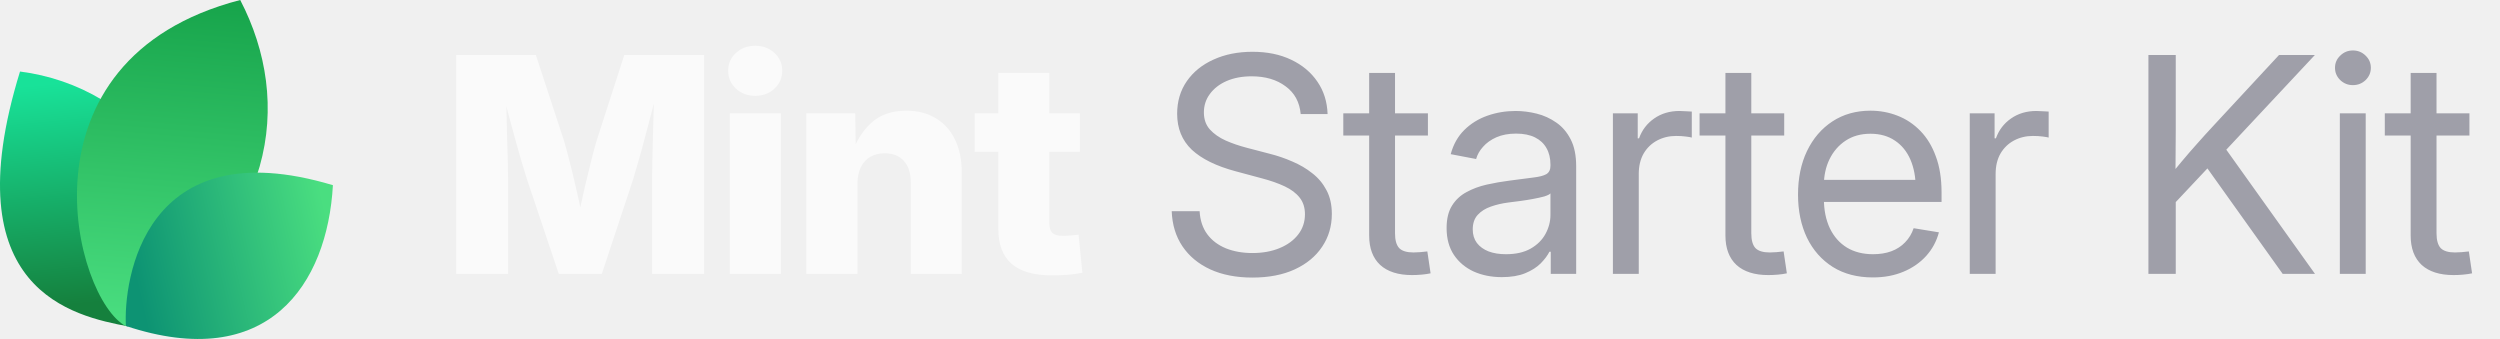
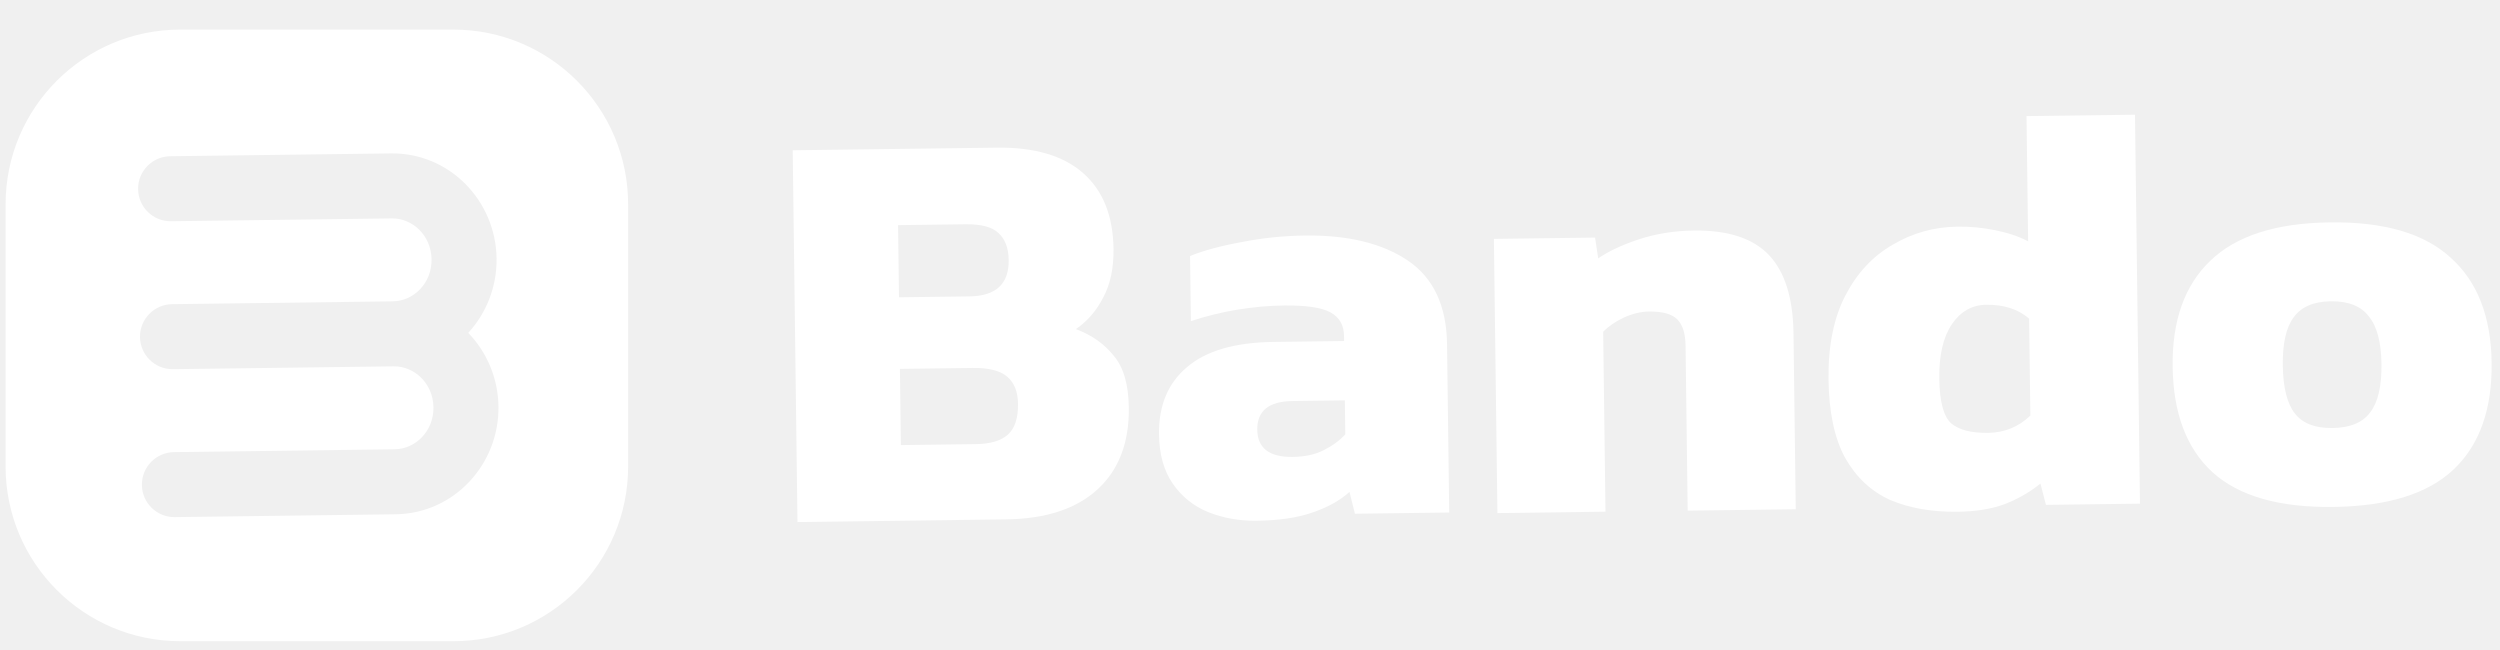
- <svg xmlns="http://www.w3.org/2000/svg" width="177" height="24" viewBox="0 0 177 24" fill="none">
-   <path d="M9.061 23.108C5.268 22.377 -3.391 20.627 1.417 5.064C9.634 6.099 16.973 14.064 9.061 23.108Z" fill="url(#paint0_linear_17557_2145)" />
-   <path d="M8.919 23.094C5.276 21.222 0.784 4.209 17.007 0C20.757 7.193 19.621 16.545 8.919 23.094Z" fill="url(#paint1_linear_17557_2145)" />
-   <path d="M8.914 23.079C8.735 19.882 10.159 9.085 23.57 13.111C23.181 20.123 18.984 26.418 8.914 23.079Z" fill="url(#paint2_linear_17557_2145)" />
-   <path d="M32.301 19.392V3.894H37.938L39.925 9.948C40.036 10.315 40.164 10.787 40.31 11.362C40.462 11.938 40.611 12.552 40.757 13.204C40.91 13.855 41.048 14.483 41.173 15.086C41.305 15.682 41.412 16.192 41.495 16.615H40.695C40.771 16.192 40.871 15.682 40.996 15.086C41.128 14.49 41.267 13.866 41.412 13.214C41.565 12.562 41.714 11.948 41.86 11.373C42.005 10.79 42.133 10.315 42.244 9.948L44.2 3.894H49.848V19.392H46.166V12.704C46.166 12.357 46.173 11.917 46.187 11.383C46.2 10.849 46.214 10.27 46.228 9.646C46.249 9.022 46.266 8.391 46.28 7.753C46.301 7.115 46.311 6.519 46.311 5.964H46.623C46.485 6.561 46.332 7.181 46.166 7.826C45.999 8.471 45.833 9.102 45.666 9.719C45.507 10.336 45.351 10.901 45.198 11.414C45.053 11.928 44.928 12.357 44.824 12.704L42.608 19.392H39.561L37.314 12.704C37.203 12.357 37.072 11.928 36.919 11.414C36.773 10.901 36.614 10.34 36.441 9.729C36.274 9.112 36.104 8.481 35.931 7.836C35.764 7.192 35.608 6.567 35.463 5.964H35.827C35.834 6.512 35.844 7.105 35.858 7.743C35.872 8.374 35.886 9.005 35.9 9.636C35.92 10.26 35.938 10.839 35.952 11.373C35.965 11.907 35.972 12.351 35.972 12.704V19.392H32.301ZM51.668 19.392V8.024H55.288V19.392H51.668ZM53.468 6.786C52.927 6.786 52.473 6.616 52.105 6.276C51.738 5.93 51.554 5.507 51.554 5.007C51.554 4.508 51.738 4.088 52.105 3.749C52.473 3.409 52.927 3.239 53.468 3.239C54.009 3.239 54.463 3.409 54.83 3.749C55.198 4.082 55.382 4.501 55.382 5.007C55.382 5.507 55.198 5.93 54.83 6.276C54.463 6.616 54.009 6.786 53.468 6.786ZM60.708 13.027V19.392H57.088V8.024H60.551L60.593 10.967H60.281C60.593 10.024 61.061 9.268 61.685 8.7C62.309 8.124 63.138 7.836 64.171 7.836C64.975 7.836 65.672 8.017 66.262 8.377C66.851 8.731 67.302 9.234 67.614 9.885C67.933 10.537 68.092 11.307 68.092 12.194V19.392H64.483V12.912C64.483 12.26 64.32 11.754 63.994 11.394C63.675 11.033 63.221 10.853 62.632 10.853C62.25 10.853 61.914 10.936 61.623 11.102C61.332 11.269 61.106 11.515 60.947 11.841C60.787 12.16 60.708 12.555 60.708 13.027ZM76.456 8.024V10.749H69.008V8.024H76.456ZM70.683 5.163H74.292V15.783C74.292 16.102 74.361 16.334 74.5 16.48C74.646 16.625 74.899 16.698 75.259 16.698C75.405 16.698 75.596 16.688 75.831 16.667C76.074 16.646 76.251 16.629 76.362 16.615L76.632 19.309C76.313 19.378 75.963 19.427 75.582 19.455C75.207 19.482 74.836 19.496 74.469 19.496C73.2 19.496 72.25 19.222 71.619 18.674C70.995 18.127 70.683 17.308 70.683 16.22V5.163Z" fill="#FAFAFA" />
-   <path d="M88.667 19.652C87.523 19.652 86.528 19.458 85.682 19.07C84.843 18.681 84.188 18.137 83.716 17.437C83.245 16.736 82.992 15.908 82.957 14.951H84.933C84.968 15.596 85.148 16.14 85.474 16.584C85.8 17.021 86.24 17.354 86.795 17.582C87.35 17.804 87.974 17.915 88.667 17.915C89.388 17.915 90.026 17.801 90.581 17.572C91.143 17.343 91.583 17.024 91.902 16.615C92.228 16.199 92.391 15.717 92.391 15.169C92.391 14.698 92.266 14.306 92.017 13.994C91.767 13.675 91.413 13.408 90.956 13.193C90.498 12.978 89.954 12.787 89.323 12.621L87.502 12.132C86.123 11.765 85.082 11.255 84.382 10.603C83.689 9.944 83.342 9.095 83.342 8.055C83.342 7.174 83.571 6.404 84.028 5.746C84.486 5.087 85.117 4.577 85.921 4.217C86.726 3.849 87.645 3.666 88.678 3.666C89.718 3.666 90.63 3.853 91.413 4.227C92.204 4.602 92.824 5.122 93.275 5.787C93.726 6.446 93.965 7.209 93.993 8.076H92.089C92.013 7.23 91.656 6.574 91.018 6.11C90.387 5.638 89.586 5.403 88.615 5.403C87.95 5.403 87.36 5.513 86.847 5.735C86.341 5.957 85.946 6.262 85.661 6.651C85.377 7.032 85.235 7.469 85.235 7.961C85.235 8.447 85.377 8.849 85.661 9.168C85.946 9.48 86.317 9.74 86.774 9.948C87.232 10.149 87.724 10.319 88.251 10.457L89.884 10.884C90.439 11.023 90.977 11.206 91.496 11.435C92.023 11.657 92.495 11.934 92.911 12.267C93.334 12.593 93.67 12.995 93.92 13.474C94.17 13.945 94.294 14.504 94.294 15.149C94.294 16.015 94.066 16.788 93.608 17.468C93.157 18.148 92.512 18.681 91.673 19.07C90.834 19.458 89.832 19.652 88.667 19.652ZM101.097 8.024V9.594H95.106V8.024H101.097ZM96.937 5.163H98.767V16.521C98.767 17 98.865 17.347 99.059 17.562C99.26 17.77 99.6 17.874 100.078 17.874C100.21 17.874 100.366 17.867 100.546 17.853C100.733 17.832 100.903 17.815 101.056 17.801L101.285 19.351C101.097 19.392 100.886 19.423 100.65 19.444C100.414 19.465 100.189 19.475 99.974 19.475C98.996 19.475 98.244 19.236 97.717 18.758C97.197 18.272 96.937 17.579 96.937 16.677V5.163ZM106.33 19.621C105.595 19.621 104.932 19.489 104.343 19.226C103.754 18.955 103.285 18.564 102.939 18.05C102.592 17.53 102.419 16.896 102.419 16.147C102.419 15.495 102.547 14.965 102.804 14.556C103.06 14.146 103.403 13.828 103.833 13.599C104.263 13.363 104.742 13.186 105.269 13.068C105.796 12.95 106.333 12.857 106.881 12.787C107.574 12.69 108.132 12.617 108.555 12.569C108.978 12.52 109.287 12.441 109.481 12.33C109.675 12.212 109.772 12.014 109.772 11.737V11.654C109.772 11.203 109.679 10.815 109.492 10.489C109.311 10.163 109.041 9.91 108.68 9.729C108.32 9.549 107.872 9.459 107.338 9.459C106.805 9.459 106.34 9.546 105.945 9.719C105.556 9.892 105.241 10.118 104.998 10.395C104.755 10.665 104.593 10.953 104.509 11.258L102.71 10.915C102.897 10.222 103.22 9.65 103.677 9.199C104.135 8.748 104.679 8.412 105.31 8.19C105.941 7.968 106.607 7.857 107.307 7.857C107.8 7.857 108.295 7.92 108.795 8.044C109.301 8.169 109.765 8.381 110.188 8.679C110.611 8.97 110.951 9.369 111.208 9.875C111.464 10.374 111.593 11.005 111.593 11.768V19.392H109.793V17.822H109.7C109.568 18.085 109.363 18.359 109.086 18.643C108.809 18.921 108.444 19.153 107.994 19.34C107.543 19.527 106.988 19.621 106.33 19.621ZM106.621 17.998C107.321 17.998 107.904 17.867 108.368 17.603C108.84 17.333 109.19 16.986 109.419 16.563C109.654 16.133 109.772 15.682 109.772 15.211V13.692C109.703 13.769 109.554 13.841 109.325 13.911C109.096 13.973 108.829 14.032 108.524 14.088C108.226 14.143 107.921 14.192 107.609 14.233C107.304 14.275 107.033 14.309 106.798 14.337C106.354 14.393 105.938 14.49 105.549 14.628C105.168 14.76 104.86 14.954 104.624 15.211C104.388 15.467 104.27 15.811 104.27 16.241C104.27 16.615 104.367 16.934 104.561 17.198C104.762 17.461 105.04 17.662 105.393 17.801C105.747 17.933 106.156 17.998 106.621 17.998ZM114.193 19.392V8.024H115.951V9.792H116.045C116.253 9.209 116.61 8.741 117.116 8.388C117.622 8.034 118.219 7.857 118.905 7.857C119.058 7.857 119.217 7.864 119.384 7.878C119.55 7.885 119.682 7.892 119.779 7.899V9.74C119.716 9.719 119.578 9.695 119.363 9.667C119.155 9.639 118.922 9.625 118.666 9.625C118.174 9.625 117.726 9.733 117.324 9.948C116.922 10.163 116.603 10.471 116.367 10.874C116.138 11.276 116.024 11.758 116.024 12.319V19.392H114.193ZM126.322 8.024V9.594H120.33V8.024H126.322ZM122.161 5.163H123.992V16.521C123.992 17 124.089 17.347 124.283 17.562C124.484 17.77 124.824 17.874 125.302 17.874C125.434 17.874 125.59 17.867 125.77 17.853C125.958 17.832 126.127 17.815 126.28 17.801L126.509 19.351C126.322 19.392 126.11 19.423 125.874 19.444C125.639 19.465 125.413 19.475 125.198 19.475C124.221 19.475 123.468 19.236 122.941 18.758C122.421 18.272 122.161 17.579 122.161 16.677V5.163ZM132.604 19.642C131.502 19.642 130.555 19.396 129.765 18.903C128.974 18.404 128.364 17.714 127.934 16.834C127.511 15.946 127.3 14.927 127.3 13.775C127.3 12.611 127.511 11.584 127.934 10.697C128.364 9.802 128.964 9.102 129.734 8.596C130.51 8.089 131.408 7.836 132.428 7.836C133.1 7.836 133.738 7.954 134.341 8.19C134.952 8.426 135.489 8.783 135.954 9.261C136.425 9.74 136.793 10.343 137.056 11.071C137.327 11.792 137.462 12.645 137.462 13.63V14.296H128.433V12.735H136.463L135.631 13.297C135.631 12.541 135.506 11.876 135.257 11.3C135.007 10.725 134.643 10.277 134.165 9.958C133.686 9.632 133.107 9.469 132.428 9.469C131.748 9.469 131.162 9.632 130.67 9.958C130.177 10.284 129.796 10.725 129.526 11.279C129.262 11.827 129.13 12.441 129.13 13.12V14.046C129.13 14.864 129.273 15.572 129.557 16.168C129.841 16.757 130.243 17.211 130.763 17.53C131.283 17.842 131.901 17.998 132.615 17.998C133.093 17.998 133.523 17.929 133.905 17.79C134.293 17.645 134.619 17.433 134.882 17.156C135.153 16.879 135.354 16.546 135.486 16.157L137.275 16.449C137.108 17.08 136.81 17.634 136.38 18.113C135.95 18.591 135.413 18.966 134.768 19.236C134.123 19.507 133.402 19.642 132.604 19.642ZM139.459 19.392V8.024H141.217V9.792H141.311C141.519 9.209 141.876 8.741 142.382 8.388C142.888 8.034 143.485 7.857 144.171 7.857C144.324 7.857 144.483 7.864 144.649 7.878C144.816 7.885 144.948 7.892 145.045 7.899V9.74C144.982 9.719 144.844 9.695 144.629 9.667C144.421 9.639 144.188 9.625 143.932 9.625C143.439 9.625 142.992 9.733 142.59 9.948C142.188 10.163 141.869 10.471 141.633 10.874C141.404 11.276 141.29 11.758 141.29 12.319V19.392H139.459ZM153.429 14.961V12.715C153.783 12.257 154.136 11.82 154.49 11.404C154.844 10.981 155.204 10.565 155.572 10.156C155.939 9.74 156.314 9.327 156.695 8.918L161.355 3.894H163.893L157.277 10.967H157.184L153.429 14.961ZM152.108 19.392V3.894H154.043V9.241L154.022 12.559L154.043 13.505V19.392H152.108ZM161.615 19.392L155.967 11.477L157.173 9.969L163.903 19.392H161.615ZM165.661 19.392V8.024H167.492V19.392H165.661ZM166.587 6.027C166.24 6.027 165.942 5.909 165.692 5.673C165.443 5.43 165.318 5.139 165.318 4.799C165.318 4.459 165.443 4.172 165.692 3.936C165.942 3.693 166.24 3.572 166.587 3.572C166.934 3.572 167.232 3.693 167.482 3.936C167.731 4.172 167.856 4.459 167.856 4.799C167.856 5.139 167.731 5.43 167.482 5.673C167.232 5.909 166.934 6.027 166.587 6.027ZM174.836 8.024V9.594H168.844V8.024H174.836ZM170.675 5.163H172.506V16.521C172.506 17 172.603 17.347 172.797 17.562C172.998 17.77 173.338 17.874 173.816 17.874C173.948 17.874 174.104 17.867 174.284 17.853C174.472 17.832 174.641 17.815 174.794 17.801L175.023 19.351C174.836 19.392 174.624 19.423 174.388 19.444C174.153 19.465 173.927 19.475 173.712 19.475C172.735 19.475 171.982 19.236 171.455 18.758C170.935 18.272 170.675 17.579 170.675 16.677V5.163Z" fill="#9F9FA9" />
-   <defs>
-     <linearGradient id="paint0_linear_17557_2145" x1="3.776" y1="5.916" x2="5.232" y2="21.559" gradientUnits="userSpaceOnUse">
-       <stop stop-color="#18E299" />
-       <stop offset="1" stop-color="#15803D" />
-     </linearGradient>
-     <linearGradient id="paint1_linear_17557_2145" x1="12.171" y1="-0.718" x2="10.19" y2="22.983" gradientUnits="userSpaceOnUse">
-       <stop stop-color="#16A34A" />
-       <stop offset="1" stop-color="#4ADE80" />
-     </linearGradient>
-     <linearGradient id="paint2_linear_17557_2145" x1="23.133" y1="15.353" x2="9.338" y2="18.52" gradientUnits="userSpaceOnUse">
-       <stop stop-color="#4ADE80" />
-       <stop offset="1" stop-color="#0D9373" />
-     </linearGradient>
-   </defs>
+ <svg xmlns="http://www.w3.org/2000/svg" width="181" height="47" viewBox="0 0 181 47" fill="none">
+   <path d="M32.825 2.143C39.812 2.143 45.476 7.807 45.476 14.794L45.477 33.772C45.476 40.759 39.812 46.423 32.825 46.424L13.057 46.423C6.07 46.423 0.404 40.759 0.404 33.772L0.405 14.795C0.405 7.807 6.069 2.142 13.057 2.142L32.825 2.143ZM12.322 11.312C11.022 11.328 9.982 12.396 9.998 13.695C10.015 14.995 11.082 16.034 12.382 16.017L28.367 15.812C29.868 15.793 31.223 17.052 31.245 18.779C31.267 20.505 29.945 21.797 28.444 21.817L12.459 22.022C11.159 22.038 10.119 23.106 10.136 24.405C10.152 25.705 11.22 26.745 12.519 26.728L28.504 26.523C30.005 26.504 31.36 27.763 31.382 29.49C31.404 31.216 30.082 32.508 28.581 32.528L12.596 32.733C11.297 32.749 10.256 33.817 10.273 35.116C10.29 36.416 11.357 37.456 12.657 37.439L28.642 37.234C32.877 37.18 36.142 33.618 36.089 29.429C36.063 27.369 35.237 25.481 33.901 24.1C35.201 22.686 35.978 20.778 35.952 18.718C35.898 14.53 32.542 11.052 28.307 11.107L12.322 11.312Z" fill="white" />
+   <path d="M168.937 36.703C165.005 36.753 162.086 35.915 160.181 34.187C158.303 32.459 157.342 29.913 157.299 26.549C157.256 23.213 158.165 20.657 160.026 18.881C161.886 17.077 164.768 16.15 168.673 16.1C172.605 16.05 175.524 16.902 177.43 18.658C179.363 20.385 180.351 22.916 180.394 26.253C180.437 29.617 179.528 32.187 177.668 33.963C175.807 35.739 172.897 36.652 168.937 36.703ZM168.864 30.989C170.138 30.973 171.047 30.6 171.591 29.87C172.164 29.139 172.439 27.968 172.419 26.355C172.398 24.77 172.093 23.62 171.502 22.905C170.939 22.161 170.02 21.798 168.746 21.814C167.5 21.83 166.605 22.217 166.061 22.975C165.516 23.705 165.254 24.862 165.274 26.447C165.295 28.059 165.587 29.224 166.15 29.939C166.713 30.655 167.618 31.005 168.864 30.989Z" fill="white" />
+   <path d="M141.74 37.051C139.874 37.075 138.241 36.79 136.841 36.195C135.468 35.572 134.383 34.555 133.585 33.145C132.815 31.734 132.415 29.844 132.385 27.477C132.353 25.054 132.759 23.029 133.602 21.402C134.444 19.776 135.584 18.549 137.022 17.723C138.459 16.869 140.027 16.431 141.726 16.409C142.645 16.397 143.551 16.483 144.445 16.666C145.366 16.85 146.163 17.118 146.836 17.472L146.72 8.405L154.573 8.305L154.934 36.465L148.125 36.552L147.729 35.011C146.958 35.633 146.087 36.132 145.117 36.507C144.174 36.853 143.049 37.035 141.74 37.051ZM143.923 31.34C145.12 31.325 146.145 30.908 146.998 30.089L146.908 23.07C146.119 22.384 145.085 22.049 143.804 22.065C142.773 22.078 141.944 22.549 141.315 23.476C140.686 24.404 140.383 25.717 140.405 27.416C140.426 29.087 140.719 30.17 141.282 30.664C141.845 31.13 142.725 31.356 143.923 31.34Z" fill="white" />
+   <path d="M108.413 37.147L108.158 17.295L115.483 17.201L115.71 18.706C116.453 18.194 117.432 17.735 118.648 17.328C119.892 16.921 121.221 16.709 122.636 16.691C125.105 16.659 126.916 17.25 128.07 18.464C129.223 19.678 129.816 21.569 129.849 24.138L130.012 36.87L122.188 36.97L122.035 25.034C122.024 24.14 121.821 23.501 121.428 23.115C121.034 22.729 120.352 22.542 119.381 22.555C118.798 22.562 118.19 22.709 117.555 22.997C116.948 23.284 116.453 23.625 116.07 24.021L116.237 37.046L108.413 37.147Z" fill="white" />
+   <path d="M90.985 37.702C89.737 37.718 88.568 37.511 87.481 37.08C86.421 36.648 85.565 35.964 84.915 35.027C84.265 34.09 83.93 32.898 83.912 31.453C83.885 29.367 84.558 27.746 85.931 26.588C87.303 25.403 89.391 24.792 92.193 24.756L97.312 24.69L97.307 24.315C97.297 23.536 96.971 22.971 96.328 22.617C95.685 22.264 94.559 22.098 92.95 22.118C90.675 22.148 88.432 22.524 86.221 23.247L86.16 18.535C87.154 18.133 88.399 17.797 89.894 17.527C91.389 17.23 92.913 17.072 94.467 17.052C97.602 17.012 100.094 17.619 101.941 18.875C103.789 20.13 104.731 22.148 104.766 24.928L104.923 37.106L98.097 37.194L97.702 35.614C97.016 36.234 96.121 36.733 95.015 37.108C93.938 37.484 92.594 37.682 90.985 37.702ZM93.59 33.081C94.478 33.069 95.225 32.907 95.832 32.593C96.466 32.279 96.988 31.897 97.399 31.447L97.367 28.986L93.58 29.035C91.859 29.057 91.008 29.749 91.026 31.111C91.043 32.446 91.897 33.102 93.59 33.081Z" fill="white" />
+   <path d="M57.737 37.796L57.392 10.88L72.173 10.69C74.901 10.655 76.983 11.27 78.419 12.533C79.855 13.797 80.588 15.627 80.619 18.023C80.637 19.416 80.387 20.59 79.871 21.544C79.382 22.498 78.723 23.259 77.895 23.827C79.042 24.258 79.955 24.901 80.634 25.756C81.341 26.583 81.705 27.833 81.727 29.504C81.759 32.04 81.005 34.014 79.464 35.428C77.923 36.841 75.719 37.566 72.852 37.602L57.737 37.796ZM65.087 21.524L70.181 21.459C72.102 21.435 73.051 20.558 73.029 18.831C73.018 17.967 72.773 17.315 72.294 16.876C71.843 16.436 71.047 16.223 69.905 16.237L65.02 16.3L65.087 21.524ZM65.224 32.224L70.652 32.154C71.71 32.141 72.487 31.908 72.982 31.456C73.477 31.004 73.718 30.262 73.705 29.231C73.694 28.367 73.435 27.716 72.928 27.276C72.421 26.837 71.584 26.625 70.415 26.64L65.154 26.707L65.224 32.224Z" fill="white" />
</svg>
